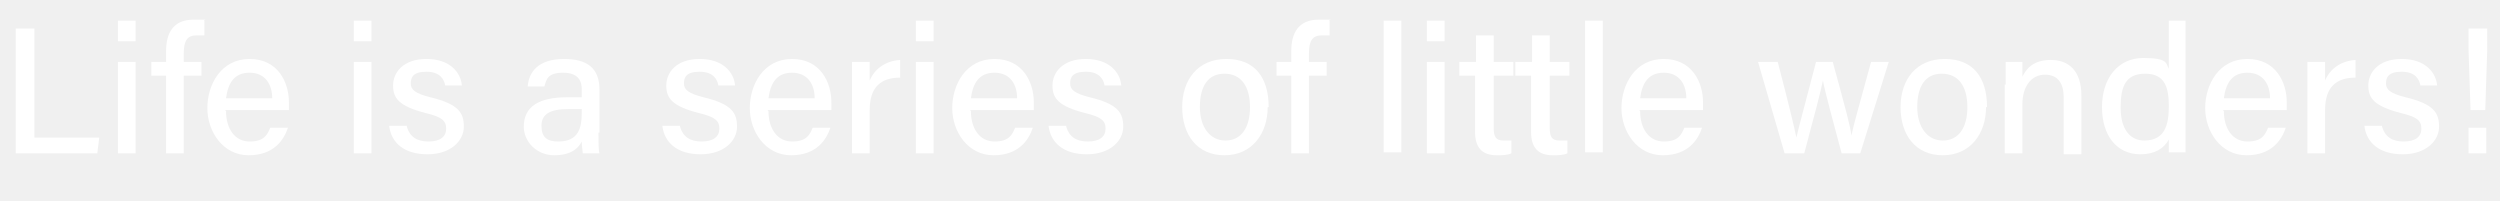
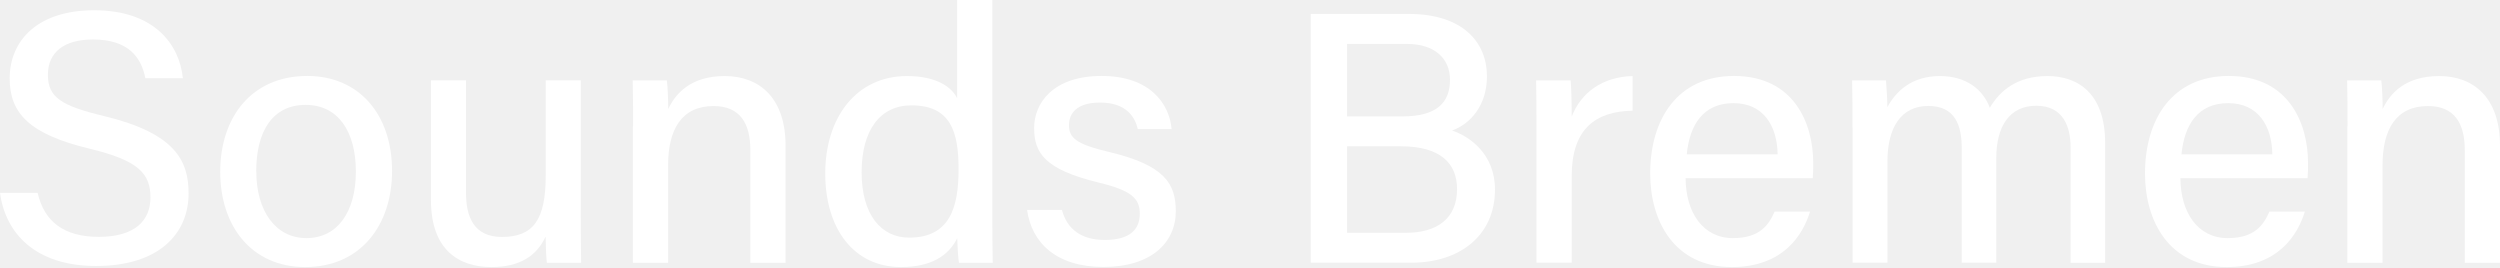
- <svg xmlns="http://www.w3.org/2000/svg" id="_레이어_2" data-name="레이어 2" width="2544" height="204" viewBox="0 0 254.4 20.4">
-   <g id="Layer_1" data-name="Layer 1">
-     <g>
-       <path d="M1.6,2.9h1.9v11.1h6.6l-.2,1.6H1.6V2.9Z" fill="#fff" />
-       <path d="M12,2.1h1.8v2.1h-1.8v-2.1ZM12,6.3h1.8v9.3h-1.8V6.3Z" fill="#fff" />
-       <path d="M16.9,15.6v-7.9h-1.5v-1.4h1.5v-1.1c0-1.8.7-3.2,2.8-3.2s.8,0,1.1.1v1.5c-.2,0-.5,0-.8,0-.9,0-1.3.5-1.3,1.8v.9h1.8v1.4h-1.8v7.9h-1.8Z" fill="#fff" />
-       <path d="M23,11.3c0,1.8.9,3.1,2.4,3.1s1.8-.7,2.1-1.4h1.8c-.4,1.2-1.4,2.8-4,2.8s-4.2-2.4-4.2-4.8,1.4-5,4.3-5,4,2.4,4,4.4,0,.5,0,.8h-6.5ZM27.7,10c0-1.4-.7-2.6-2.3-2.6s-2.2,1.1-2.4,2.6h4.6Z" fill="#fff" />
-       <path d="M36,2.1h1.8v2.1h-1.8v-2.1ZM36,6.3h1.8v9.3h-1.8V6.3Z" fill="#fff" />
-       <path d="M41.4,12.9c.3,1,1,1.5,2.2,1.5s1.8-.5,1.8-1.3-.4-1.2-2.1-1.6c-2.7-.7-3.3-1.5-3.3-2.8s1-2.7,3.4-2.7,3.5,1.4,3.6,2.7h-1.7c-.1-.6-.5-1.4-1.9-1.4s-1.6.6-1.6,1.2.4,1,2,1.4c2.9.7,3.4,1.6,3.4,3s-1.3,2.8-3.7,2.8-3.7-1.2-3.9-2.9h1.8Z" fill="#fff" />
-       <path d="M60.9,13.5c0,.9,0,1.8.1,2.1h-1.7c0-.2-.1-.7-.1-1.2-.3.6-1,1.4-2.8,1.4s-3.1-1.4-3.1-2.9c0-2.1,1.6-3,4.4-3h1.5v-.8c0-.8-.3-1.7-1.9-1.7s-1.7.7-1.9,1.4h-1.7c.1-1.4,1-2.8,3.7-2.8,2.3,0,3.6.9,3.6,3.1v4.4ZM59.2,11.1h-1.4c-1.8,0-2.7.5-2.7,1.7s.6,1.6,1.7,1.6c2.1,0,2.4-1.4,2.4-3v-.3Z" fill="#fff" />
-       <path d="M69.2,12.9c.3,1,1,1.5,2.2,1.5s1.8-.5,1.8-1.3-.4-1.2-2.1-1.6c-2.7-.7-3.3-1.5-3.3-2.8s1-2.7,3.4-2.7,3.5,1.4,3.6,2.7h-1.7c-.1-.6-.5-1.4-1.9-1.4s-1.6.6-1.6,1.2.4,1,2,1.4c2.9.7,3.4,1.6,3.4,3s-1.3,2.8-3.7,2.8-3.7-1.2-3.9-2.9h1.8Z" fill="#fff" />
-       <path d="M78.2,11.3c0,1.8.9,3.1,2.4,3.1s1.8-.7,2.1-1.4h1.8c-.4,1.2-1.4,2.8-4,2.8s-4.2-2.4-4.2-4.8,1.4-5,4.3-5,4,2.4,4,4.4,0,.5,0,.8h-6.5ZM82.9,10c0-1.4-.7-2.6-2.3-2.6s-2.2,1.1-2.4,2.6h4.6Z" fill="#fff" />
-       <path d="M86.7,8.8c0-1.2,0-2,0-2.5h1.8c0,.3,0,1,0,1.9.5-1.2,1.6-2,3.1-2.1v1.8c-1.9,0-3.1.9-3.1,3.3v4.4h-1.8v-6.8Z" fill="#fff" />
-       <path d="M93.2,2.1h1.8v2.1h-1.8v-2.1ZM93.2,6.3h1.8v9.3h-1.8V6.3Z" fill="#fff" />
-       <path d="M98.8,11.3c0,1.8.9,3.1,2.4,3.1s1.8-.7,2.1-1.4h1.8c-.4,1.2-1.4,2.8-4,2.8s-4.2-2.4-4.2-4.8,1.4-5,4.3-5,4,2.4,4,4.4,0,.5,0,.8h-6.5ZM103.5,10c0-1.4-.7-2.6-2.3-2.6s-2.2,1.1-2.4,2.6h4.6Z" fill="#fff" />
-       <path d="M108.5,12.9c.3,1,1,1.5,2.2,1.5s1.8-.5,1.8-1.3-.4-1.2-2.1-1.6c-2.7-.7-3.3-1.5-3.3-2.8s1-2.7,3.4-2.7,3.5,1.4,3.6,2.7h-1.7c-.1-.6-.5-1.4-1.9-1.4s-1.6.6-1.6,1.2.4,1,2,1.4c2.9.7,3.4,1.6,3.4,3s-1.3,2.8-3.7,2.8-3.7-1.2-3.9-2.9h1.8Z" fill="#fff" />
-       <path d="M129,10.9c0,2.7-1.6,4.9-4.4,4.9s-4.3-2.1-4.3-4.9,1.6-4.9,4.5-4.9,4.3,1.9,4.3,4.9ZM122.1,10.9c0,2,1,3.4,2.6,3.4s2.5-1.3,2.5-3.4-.9-3.4-2.6-3.4-2.5,1.3-2.5,3.4Z" fill="#fff" />
-       <path d="M131.4,15.6v-7.9h-1.5v-1.4h1.5v-1.1c0-1.8.7-3.2,2.8-3.2s.8,0,1.1.1v1.5c-.2,0-.5,0-.8,0-.9,0-1.3.5-1.3,1.8v.9h1.8v1.4h-1.8v7.9h-1.8Z" fill="#fff" />
-       <path d="M140.8,15.6V2.1h1.8v13.4h-1.8Z" fill="#fff" />
-       <path d="M145.2,2.1h1.8v2.1h-1.8v-2.1ZM145.2,6.3h1.8v9.3h-1.8V6.3Z" fill="#fff" />
-       <path d="M148.6,6.3h1.6v-2.7h1.8v2.7h2v1.4h-2v5.3c0,.9.2,1.3,1,1.3s.5,0,.8,0v1.3c-.4.2-1,.2-1.5.2-1.5,0-2.2-.8-2.2-2.4v-5.7h-1.6v-1.4Z" fill="#fff" />
-       <path d="M154.3,6.3h1.6v-2.7h1.8v2.7h2v1.4h-2v5.3c0,.9.2,1.3,1,1.3s.5,0,.8,0v1.3c-.4.2-1,.2-1.5.2-1.5,0-2.2-.8-2.2-2.4v-5.7h-1.6v-1.4Z" fill="#fff" />
-       <path d="M161.3,15.6V2.1h1.8v13.4h-1.8Z" fill="#fff" />
-       <path d="M166.9,11.3c0,1.8.9,3.1,2.4,3.1s1.8-.7,2.1-1.4h1.8c-.4,1.2-1.4,2.8-4,2.8s-4.2-2.4-4.2-4.8,1.4-5,4.3-5,4,2.4,4,4.4,0,.5,0,.8h-6.5ZM171.6,10c0-1.4-.7-2.6-2.3-2.6s-2.2,1.1-2.4,2.6h4.6Z" fill="#fff" />
-       <path d="M180.9,6.3c1.1,4.2,1.7,6.7,1.9,7.7h0c.2-.9.8-3.1,2-7.7h1.7c1.4,5.1,1.8,6.6,1.9,7.5h0c.2-1,.6-2.4,2-7.5h1.8l-2.9,9.3h-1.9c-.9-3.4-1.7-6.3-1.9-7.4h0c-.2,1-.9,3.7-1.9,7.4h-2l-2.7-9.3h1.9Z" fill="#fff" />
-       <path d="M202.1,10.9c0,2.7-1.6,4.9-4.4,4.9s-4.3-2.1-4.3-4.9,1.6-4.9,4.5-4.9,4.3,1.9,4.3,4.9ZM195.1,10.9c0,2,1,3.4,2.6,3.4s2.5-1.3,2.5-3.4-.9-3.4-2.6-3.4-2.5,1.3-2.5,3.4Z" fill="#fff" />
-       <path d="M204.1,8.6c0-.8,0-1.6,0-2.3h1.7c0,.3,0,1.2,0,1.5.4-.8,1.1-1.7,2.9-1.7s3.1,1.1,3.1,3.6v6h-1.8v-5.8c0-1.3-.5-2.3-1.9-2.3s-2.3,1.2-2.3,3v5h-1.8v-7Z" fill="#fff" />
-       <path d="M222.4,2.1v10.8c0,.9,0,1.7,0,2.6h-1.7c0-.3,0-.9,0-1.3-.5.9-1.4,1.5-2.9,1.5-2.4,0-3.9-1.9-3.9-4.8s1.6-5,4.2-5,2.3.6,2.6,1.1V2.1h1.8ZM215.8,11c0,2.2,1,3.3,2.4,3.3,2.1,0,2.5-1.6,2.5-3.5s-.4-3.3-2.4-3.3-2.5,1.3-2.5,3.4Z" fill="#fff" />
-       <path d="M226.3,11.3c0,1.8.9,3.1,2.4,3.1s1.8-.7,2.1-1.4h1.8c-.4,1.2-1.4,2.8-4,2.8s-4.2-2.4-4.2-4.8,1.4-5,4.3-5,4,2.4,4,4.4,0,.5,0,.8h-6.5ZM231,10c0-1.4-.7-2.6-2.3-2.6s-2.2,1.1-2.4,2.6h4.6Z" fill="#fff" />
-       <path d="M234.8,8.8c0-1.2,0-2,0-2.5h1.8c0,.3,0,1,0,1.9.5-1.2,1.6-2,3.1-2.1v1.8c-1.9,0-3.1.9-3.1,3.3v4.4h-1.8v-6.8Z" fill="#fff" />
-       <path d="M242.4,12.9c.3,1,1,1.5,2.2,1.5s1.8-.5,1.8-1.3-.4-1.2-2.1-1.6c-2.7-.7-3.3-1.5-3.3-2.8s1-2.7,3.4-2.7,3.5,1.4,3.6,2.7h-1.7c-.1-.6-.5-1.4-1.9-1.4s-1.6.6-1.6,1.2.4,1,2,1.4c2.9.7,3.4,1.6,3.4,3s-1.3,2.8-3.7,2.8-3.7-1.2-3.9-2.9h1.8Z" fill="#fff" />
-       <path d="M251.4,11.2l-.2-6.1v-2.2h1.9v2.2l-.2,6.1h-1.5ZM251.2,15.6v-2.6h1.8v2.6h-1.8Z" fill="#fff" />
-     </g>
+ <svg xmlns="http://www.w3.org/2000/svg" viewBox="409.48 1875.46 258.38 27.6">
+   <g fill="#fff">
+     <path class="st1" d="M413.37,1895.39c.68,2.99,2.74,4.55,6.32,4.55,3.81,0,5.34-1.75,5.34-4.07,0-2.49-1.26-3.83-6.28-5.04-6.24-1.5-8.27-3.67-8.27-7.26,0-3.95,2.92-7.05,8.73-7.05,6.26,0,8.82,3.57,9.17,7.02h-3.88c-.42-2.16-1.75-4-5.42-4-2.97,0-4.65,1.32-4.65,3.65s1.38,3.21,5.82,4.27c7.36,1.78,8.72,4.62,8.72,7.99,0,4.25-3.17,7.5-9.55,7.5s-9.39-3.47-9.94-7.56h3.87Z" />
+     <path class="st1" d="M450,1893.15c0,5.48-3.17,9.91-8.98,9.91-5.49,0-8.78-4.18-8.78-9.84s3.26-9.91,9-9.91c5.3,0,8.76,3.92,8.76,9.83ZM435.97,1893.19c0,4.04,1.97,6.88,5.18,6.88s5.11-2.72,5.11-6.87-1.83-6.9-5.19-6.9-5.11,2.64-5.11,6.88Z" />
+     <path class="st1" d="M469.5,1897.13c0,1.83.02,4.27.04,5.49h-3.54c-.07-.5-.11-1.62-.13-2.7-.96,2.05-2.75,3.14-5.61,3.14-3.31,0-6.24-1.73-6.24-6.92v-12.38h3.62v11.61c0,2.4.75,4.58,3.71,4.58,3.26,0,4.53-1.79,4.53-6.32v-9.87h3.63v13.36Z" />
+     <path class="st1" d="M474.91,1888.52c0-1.63,0-3.3-.04-4.75h3.53c.09.54.15,2.39.14,2.96.73-1.54,2.27-3.41,5.84-3.41s6.29,2.24,6.29,7.2v12.1h-3.64v-11.65c0-2.71-1.03-4.55-3.8-4.55-3.3,0-4.7,2.42-4.7,6.12v10.08h-3.64v-14.1Z" />
+     <path class="st1" d="M512.04,1875.46v21.86c0,1.76,0,3.5.04,5.3h-3.49c-.09-.51-.16-1.87-.18-2.54-.93,1.87-2.78,2.98-5.82,2.98-4.83,0-7.82-3.91-7.82-9.68s3.21-10.06,8.45-10.06c3.22,0,4.7,1.27,5.18,2.29v-10.15h3.64ZM498.53,1893.27c0,4.38,2.02,6.75,4.91,6.75,4.25,0,5.11-3.2,5.11-7.06s-.79-6.61-4.88-6.61c-3.21,0-5.14,2.54-5.14,6.92Z" />
+     <path class="st1" d="M519.24,1897.17c.51,1.95,1.98,3.09,4.42,3.09,2.61,0,3.62-1.1,3.62-2.7s-.85-2.41-4.28-3.24c-5.54-1.35-6.64-3.05-6.64-5.63s1.96-5.38,6.97-5.38,7.01,2.88,7.24,5.49h-3.5c-.25-1.12-1.08-2.74-3.9-2.74-2.46,0-3.21,1.17-3.21,2.33,0,1.32.74,1.97,4.12,2.77,5.83,1.38,6.92,3.33,6.92,6.13,0,3.27-2.57,5.76-7.47,5.76s-7.43-2.52-7.9-5.89h3.61Z" />
+     <path class="st1" d="M544.95,1876.9h10.13c5.58,0,8.08,2.93,8.08,6.45,0,2.97-1.68,4.91-3.61,5.6,1.78.59,4.44,2.4,4.44,6.1,0,4.76-3.65,7.56-8.64,7.56h-10.4v-25.72ZM554.43,1887.49c3.52,0,4.91-1.41,4.91-3.79,0-2.2-1.59-3.7-4.45-3.7h-6.19v7.49h5.73ZM548.7,1899.52h6.1c3.19,0,5.27-1.47,5.27-4.51,0-2.66-1.71-4.43-5.8-4.43h-5.57v8.94Z" />
+     <path class="st1" d="M568.28,1888.89c0-2.49-.02-4.01-.04-5.12h3.57c.05.51.11,2.06.11,3.74.96-2.47,3.16-4.11,6.29-4.19v3.58c-3.85.07-6.29,1.9-6.29,6.74v8.97h-3.64v-13.73Z" />
+     <path class="st1" d="M583.69,1893.88c.02,3.55,1.8,6.19,4.89,6.19,2.83,0,3.72-1.41,4.31-2.74h3.66c-.73,2.39-2.76,5.73-8.07,5.73-5.98,0-8.45-4.78-8.45-9.66,0-5.67,2.86-10.09,8.66-10.09,6.16,0,8.19,4.84,8.19,9,0,.59,0,1.05-.05,1.57h-13.12ZM593.2,1891.41c-.04-2.93-1.46-5.29-4.56-5.29s-4.53,2.2-4.83,5.29h9.39Z" />
+     <path class="st1" d="M600.94,1888.63c0-1.63,0-3.32-.04-4.86h3.5c.05.55.14,1.87.14,2.77.88-1.63,2.5-3.22,5.44-3.22,2.68,0,4.44,1.36,5.15,3.28,1.03-1.74,2.78-3.28,5.97-3.28s5.95,1.85,5.95,6.91v12.39h-3.57v-11.95c0-2.09-.75-4.28-3.54-4.28s-4.14,2.15-4.14,5.4v10.82h-3.57v-11.82c0-2.33-.65-4.38-3.46-4.38s-4.22,2.23-4.22,5.75v10.45h-3.6v-13.99Z" />
+     <path class="st1" d="M634.83,1893.88c.02,3.55,1.8,6.19,4.89,6.19,2.83,0,3.72-1.41,4.31-2.74h3.66c-.73,2.39-2.76,5.73-8.07,5.73-5.98,0-8.45-4.78-8.45-9.66,0-5.67,2.86-10.09,8.66-10.09,6.16,0,8.19,4.84,8.19,9,0,.59,0,1.05-.05,1.57h-13.12ZM644.33,1891.41c-.04-2.93-1.46-5.29-4.56-5.29s-4.53,2.2-4.83,5.29h9.39Z" />
+     <path class="st1" d="M652.1,1888.52c0-1.63,0-3.3-.04-4.75h3.53c.09.54.15,2.39.14,2.96.73-1.54,2.27-3.41,5.84-3.41s6.29,2.24,6.29,7.2v12.1h-3.64v-11.65c0-2.71-1.03-4.55-3.8-4.55-3.3,0-4.7,2.42-4.7,6.12v10.08h-3.64v-14.1Z" />
  </g>
</svg>
